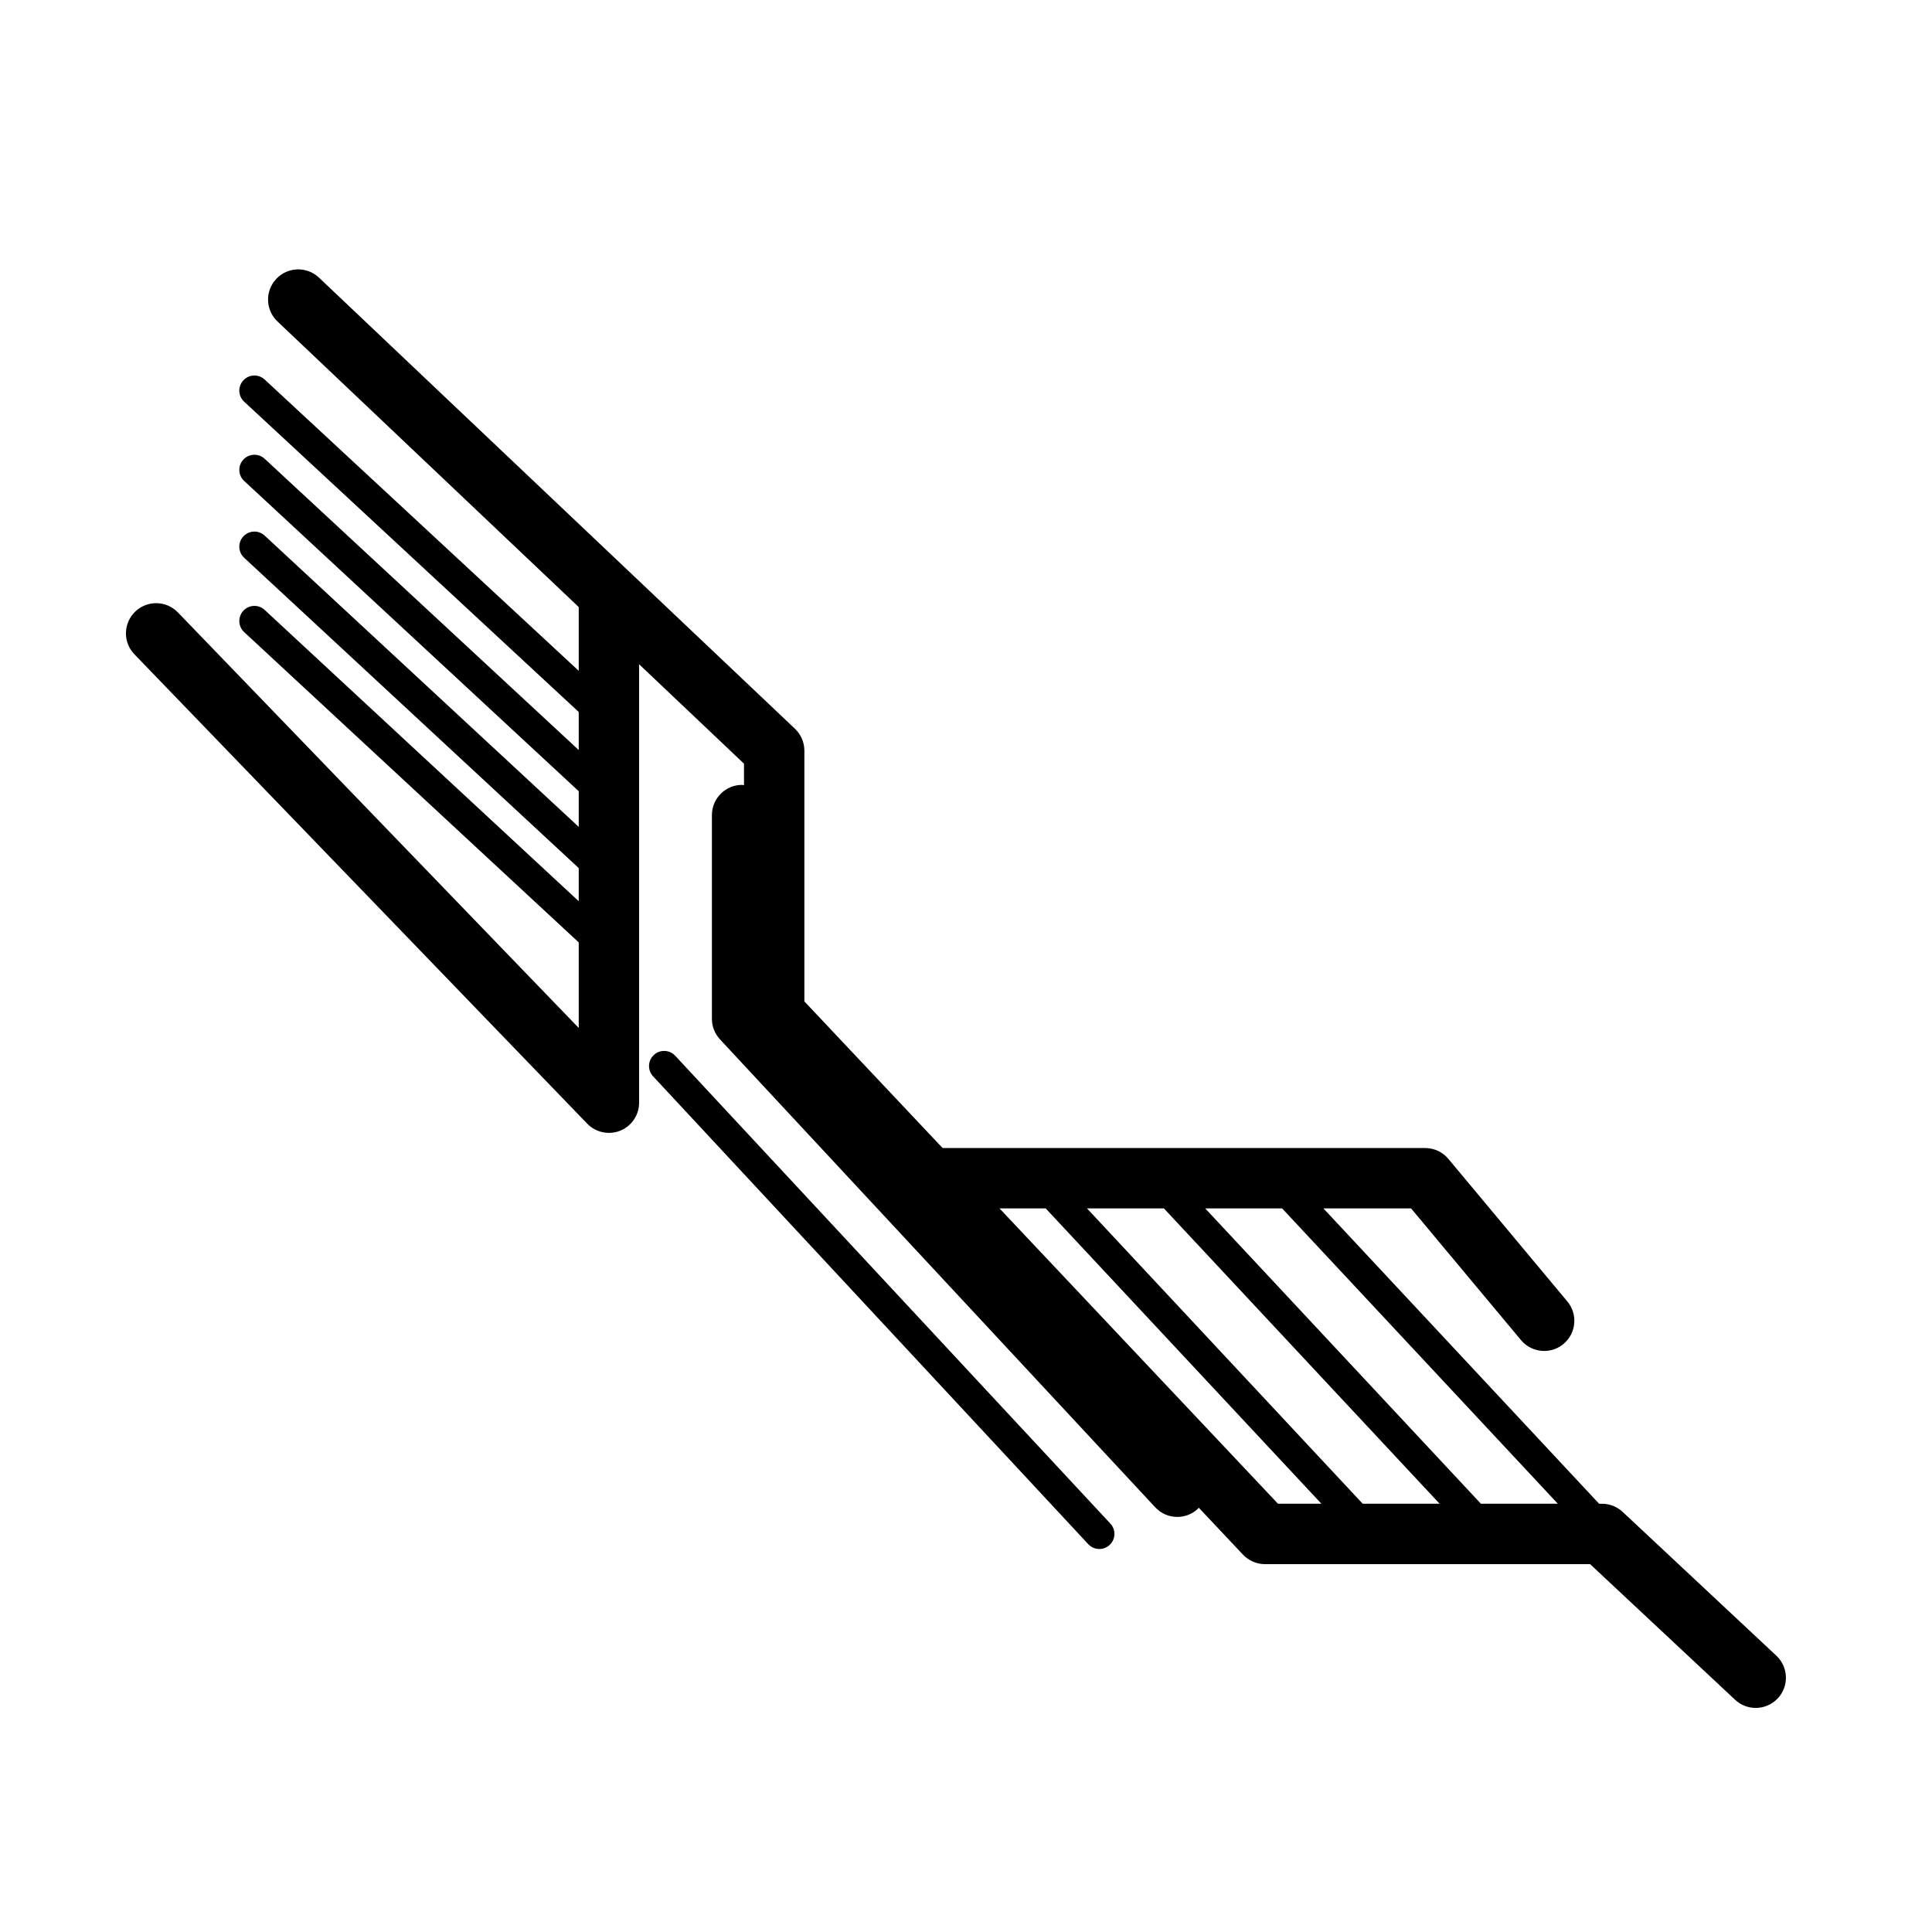
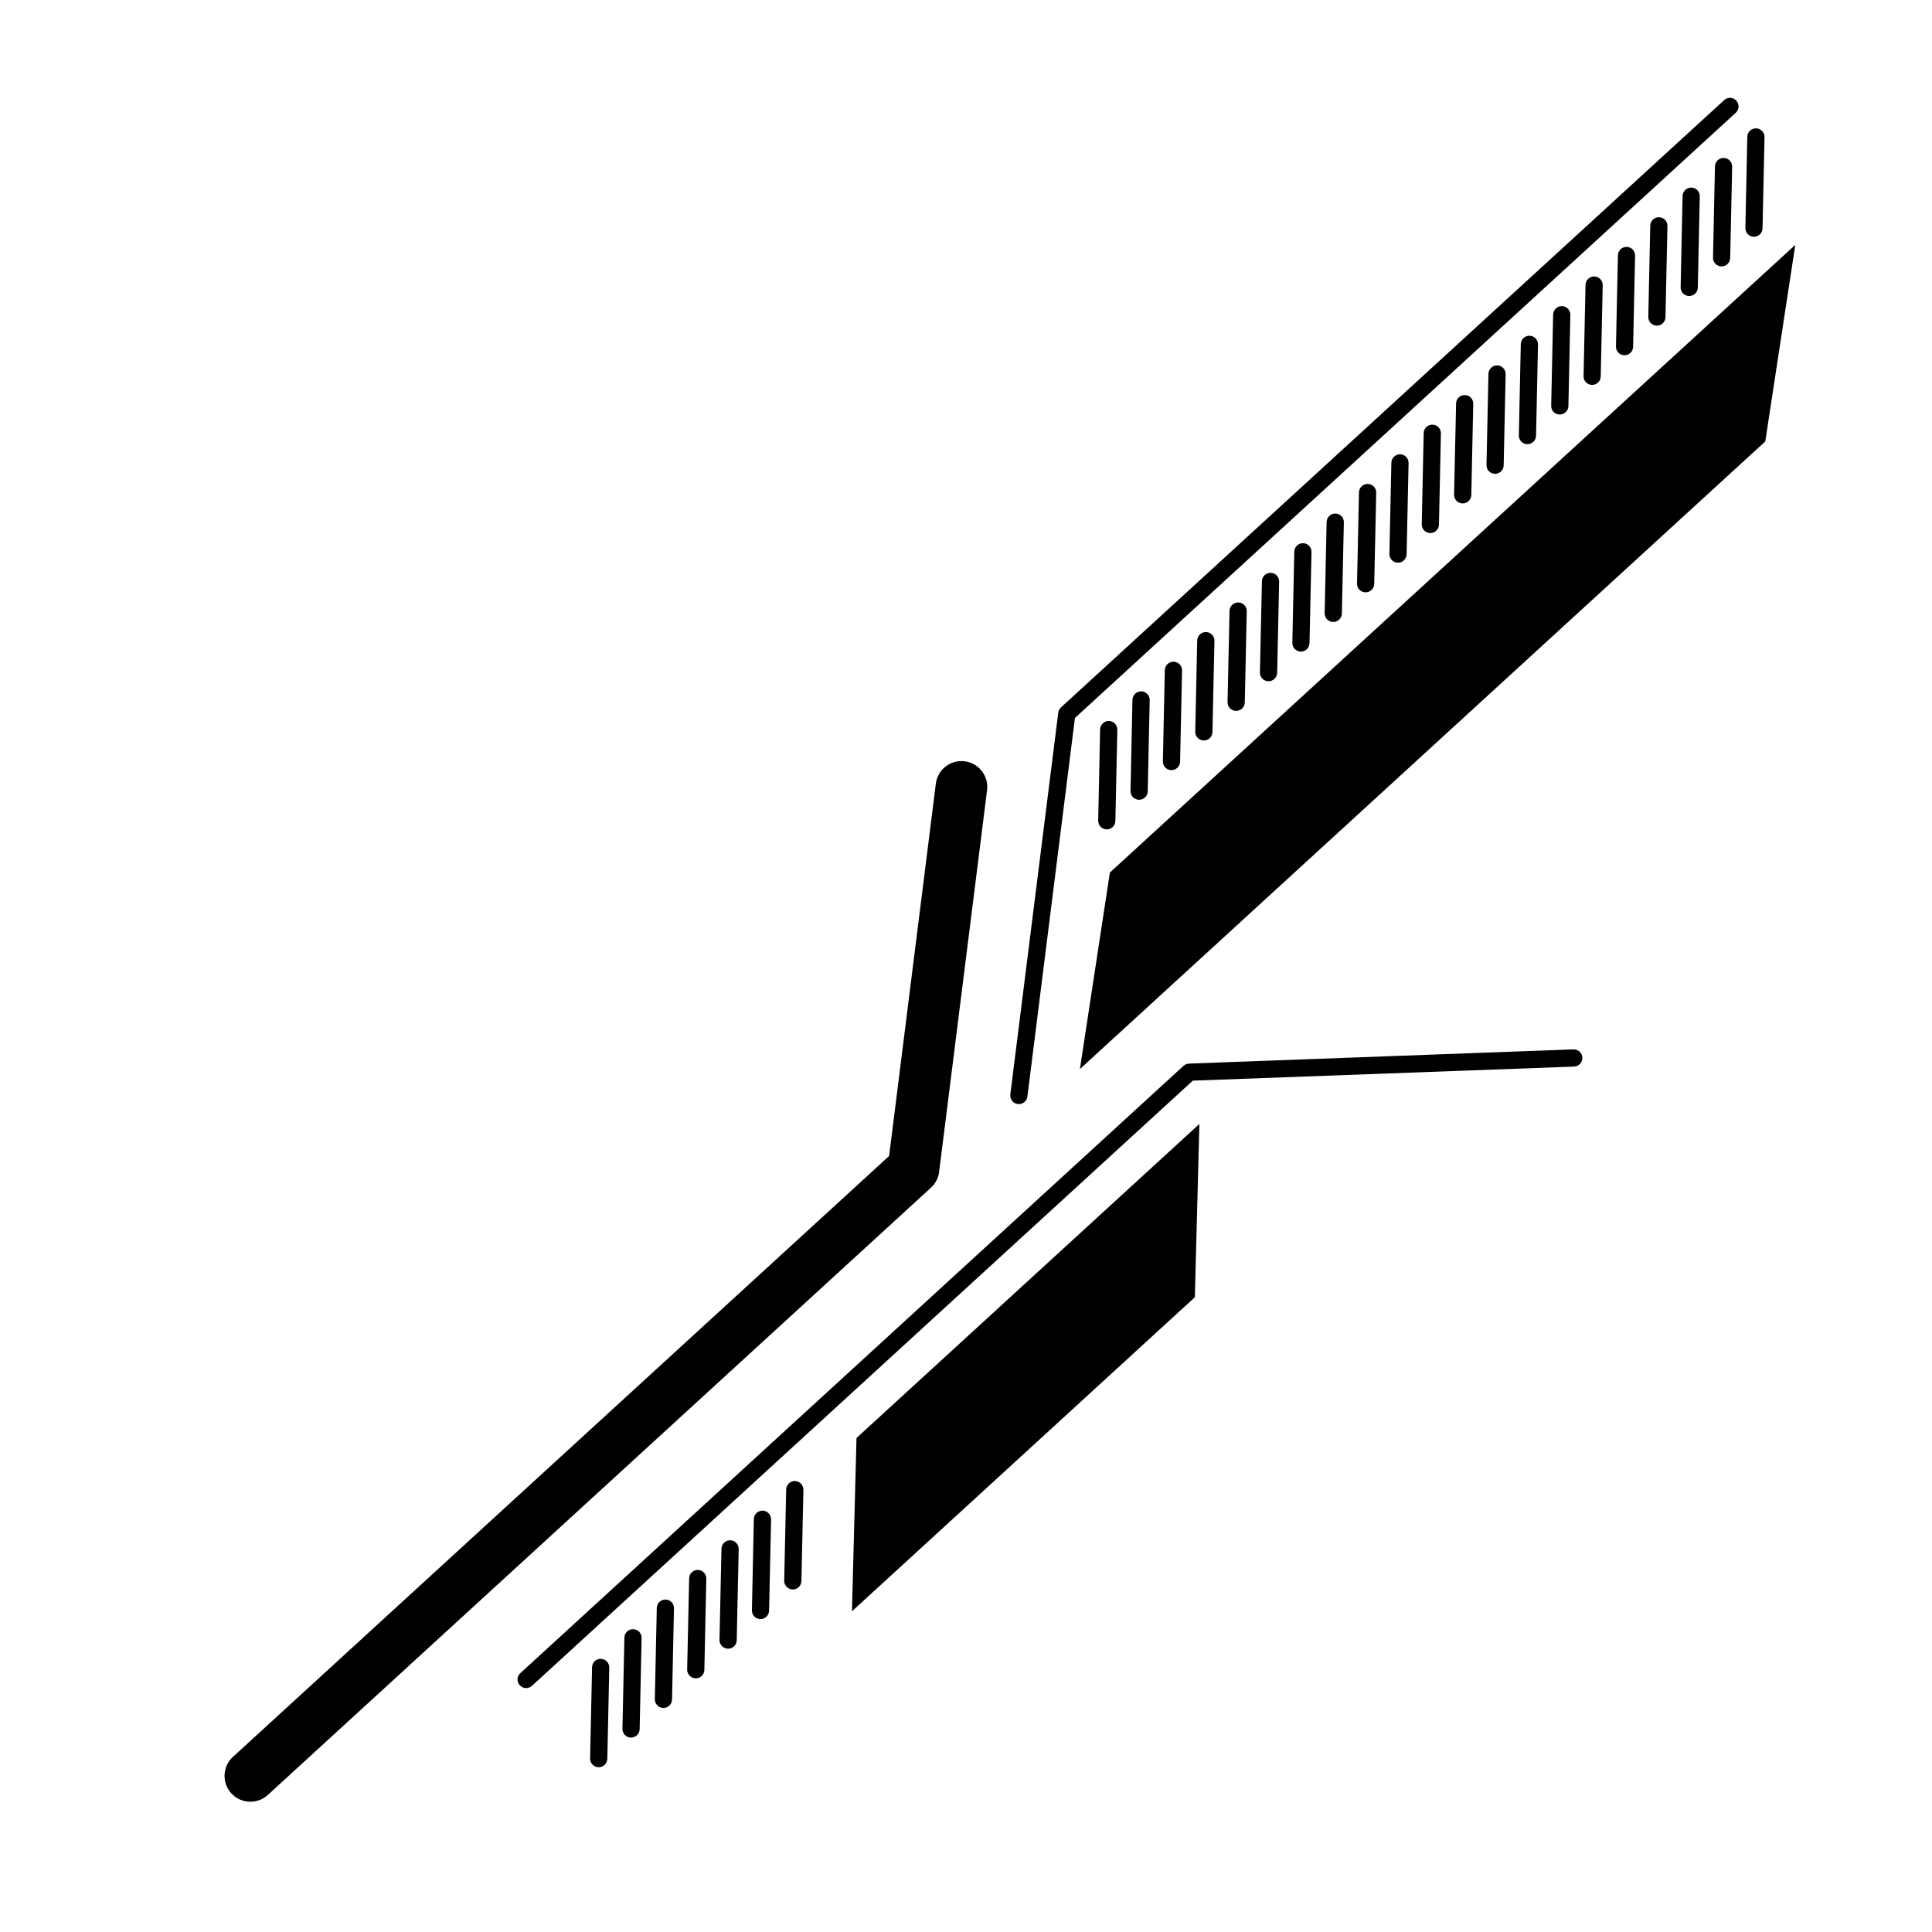
<svg xmlns="http://www.w3.org/2000/svg" version="1.1" id="Capa_1" x="0px" y="0px" width="64px" height="64px" viewBox="0 0 64 64" style="enable-background:new 0 0 64 64;" xml:space="preserve">
  <g>
-     <path d="M19.451,37.222c0.192,0.199,0.454,0.306,0.72,0.306c0.126,0,0.253-0.023,0.375-0.072c0.378-0.153,0.625-0.52,0.625-0.928   V22.004l3.475,3.294v0.715C24.623,26.011,24.605,26,24.583,26c-0.552,0-1,0.448-1,1v6.75c0,0.253,0.096,0.496,0.268,0.681   l14.417,15.5c0.197,0.212,0.464,0.319,0.732,0.319c0.244,0,0.488-0.089,0.681-0.268c0.012-0.012,0.016-0.027,0.028-0.039   l1.466,1.556c0.189,0.201,0.452,0.315,0.727,0.315h10.772l4.803,4.493c0.193,0.181,0.438,0.27,0.683,0.27   c0.267,0,0.533-0.107,0.731-0.316c0.377-0.403,0.356-1.036-0.047-1.414l-5.091-4.763c-0.185-0.173-0.429-0.27-0.683-0.27h-0.097   L43.84,40.03h2.904l3.641,4.363c0.198,0.237,0.482,0.359,0.768,0.359c0.226,0,0.453-0.076,0.64-0.232   c0.424-0.354,0.481-0.984,0.127-1.408l-3.941-4.723c-0.19-0.227-0.471-0.359-0.768-0.359H31.225l-4.579-4.857v-8.306   c0-0.274-0.113-0.537-0.312-0.726L10.568,9.198c-0.4-0.38-1.034-0.364-1.414,0.038c-0.38,0.401-0.363,1.034,0.038,1.413l9.979,9.46   v2.113L8.768,12.573c-0.203-0.188-0.519-0.177-0.707,0.027c-0.188,0.202-0.176,0.519,0.027,0.706l11.083,10.279v1.261L8.768,15.198   c-0.203-0.189-0.519-0.176-0.707,0.027c-0.188,0.202-0.176,0.519,0.027,0.707L19.171,26.21v1.181L8.768,17.743   c-0.203-0.188-0.519-0.177-0.707,0.027c-0.188,0.202-0.176,0.519,0.027,0.707l11.083,10.279v1.098L8.768,20.205   c-0.203-0.188-0.519-0.177-0.707,0.027c-0.188,0.202-0.176,0.519,0.027,0.707l11.083,10.279v2.834L5.892,20.286   c-0.383-0.397-1.017-0.407-1.414-0.025c-0.397,0.383-0.409,1.017-0.025,1.414L19.451,37.222z M42.472,40.03l9.133,9.783h-2.548   l-9.133-9.783H42.472z M38.556,40.03l9.133,9.783h-2.548l-9.133-9.783H38.556z M34.64,40.03l9.133,9.783h-1.438L33.11,40.03H34.64z   " />
-     <path d="M36.417,51.313c0.122,0,0.244-0.044,0.34-0.134c0.203-0.188,0.214-0.505,0.026-0.707l-14.417-15.5   c-0.188-0.201-0.505-0.213-0.706-0.025c-0.203,0.188-0.214,0.505-0.026,0.707l14.417,15.5C36.15,51.26,36.284,51.313,36.417,51.313   z" />
+     <path d="M58.095,7.843c0.158,0.003,0.288-0.122,0.291-0.279l0.066-3.021c0.002-0.159-0.121-0.288-0.279-0.291   c-0.157-0.003-0.287,0.121-0.291,0.278l-0.064,3.021c-0.002,0.077,0.026,0.147,0.074,0.199C57.942,7.806,58.015,7.841,58.095,7.843   z" />
+     <path d="M57.315,8.546l0.065-3.023c0.003-0.158-0.121-0.288-0.279-0.29c-0.157-0.004-0.287,0.121-0.291,0.278l-0.064,3.022   c-0.002,0.077,0.025,0.146,0.074,0.199c0.051,0.055,0.123,0.091,0.204,0.093C57.181,8.828,57.311,8.703,57.315,8.546z" />
+     <path d="M56.242,9.528l0.065-3.022c0.004-0.158-0.121-0.288-0.278-0.292c-0.157-0.003-0.288,0.122-0.291,0.278l-0.065,3.022   c-0.002,0.077,0.026,0.146,0.074,0.199c0.051,0.056,0.124,0.091,0.204,0.092C56.108,9.81,56.239,9.685,56.242,9.528z" />
+     <path d="M55.171,10.509l0.065-3.022c0.004-0.158-0.121-0.287-0.277-0.291c-0.158-0.003-0.289,0.122-0.292,0.279l-0.065,3.022   c-0.002,0.077,0.027,0.146,0.075,0.199c0.051,0.056,0.122,0.09,0.204,0.092C55.037,10.791,55.167,10.666,55.171,10.509z" />
+     <path d="M54.099,11.49l0.065-3.021c0.004-0.158-0.12-0.288-0.277-0.291c-0.158-0.003-0.288,0.121-0.291,0.278l-0.065,3.022   c-0.001,0.077,0.026,0.146,0.074,0.199c0.051,0.056,0.123,0.091,0.204,0.092C53.965,11.772,54.095,11.647,54.099,11.49z" />
+     <path d="M53.026,12.472l0.066-3.022c0.002-0.158-0.121-0.288-0.279-0.291c-0.158-0.003-0.287,0.121-0.291,0.279l-0.064,3.021   c-0.002,0.077,0.025,0.146,0.074,0.198c0.051,0.056,0.123,0.092,0.203,0.094C52.894,12.754,53.023,12.629,53.026,12.472z" />
+     <path d="M51.955,13.454l0.065-3.022c0.002-0.158-0.121-0.288-0.279-0.291c-0.157-0.004-0.287,0.122-0.291,0.278l-0.065,3.022   c-0.002,0.077,0.025,0.146,0.074,0.198c0.051,0.056,0.123,0.091,0.203,0.092C51.821,13.736,51.95,13.611,51.955,13.454z" />
+     <path d="M19.613,55.228l-0.065,3.022c-0.001,0.078,0.027,0.147,0.075,0.199c0.05,0.056,0.123,0.091,0.204,0.093   c0.158,0.003,0.287-0.121,0.291-0.278l0.065-3.022c0.003-0.158-0.122-0.288-0.279-0.291C19.746,54.947,19.616,55.071,19.613,55.228   z" />
+     <path d="M20.684,54.247l-0.065,3.022c-0.002,0.076,0.027,0.146,0.075,0.198c0.051,0.056,0.122,0.092,0.203,0.093   c0.158,0.003,0.289-0.122,0.292-0.278l0.065-3.022c0.003-0.158-0.122-0.288-0.279-0.291C20.818,53.966,20.688,54.09,20.684,54.247z   " />
+     <path d="M22.262,56.3l0.064-3.022c0.004-0.159-0.121-0.288-0.278-0.291c-0.158-0.003-0.288,0.122-0.291,0.278l-0.065,3.023   c-0.001,0.075,0.027,0.146,0.075,0.197c0.051,0.056,0.123,0.091,0.204,0.093C22.127,56.582,22.258,56.457,22.262,56.3z" />
+     <path d="M23.333,55.318l0.064-3.02c0.004-0.158-0.122-0.289-0.278-0.292c-0.157-0.004-0.288,0.121-0.29,0.278l-0.066,3.022   c-0.001,0.076,0.028,0.146,0.076,0.197c0.05,0.056,0.122,0.092,0.203,0.094C23.2,55.601,23.33,55.476,23.333,55.318z" />
+     <path d="M24.405,54.337l0.065-3.022c0.003-0.157-0.122-0.289-0.278-0.291c-0.158-0.004-0.288,0.121-0.292,0.278l-0.066,3.023   c0,0.076,0.028,0.146,0.076,0.198c0.051,0.056,0.123,0.09,0.203,0.093C24.271,54.619,24.401,54.494,24.405,54.337z" />
+     <path d="M25.477,53.355l0.066-3.022c0.003-0.157-0.122-0.287-0.279-0.291c-0.158-0.003-0.289,0.122-0.292,0.279l-0.064,3.021   c-0.002,0.078,0.026,0.148,0.074,0.2c0.051,0.055,0.123,0.09,0.203,0.092C25.343,53.638,25.474,53.513,25.477,53.355z" />
+     <path d="M26.548,52.374l0.066-3.022c0.003-0.157-0.123-0.287-0.279-0.291c-0.158-0.003-0.289,0.122-0.292,0.279l-0.065,3.021   c-0.002,0.078,0.027,0.147,0.075,0.199c0.051,0.056,0.123,0.092,0.204,0.093C26.415,52.656,26.545,52.531,26.548,52.374z" />
+     <path d="M50.884,14.435l0.064-3.022c0.003-0.158-0.121-0.288-0.279-0.291c-0.156-0.004-0.287,0.121-0.291,0.279l-0.064,3.022   c-0.002,0.078,0.026,0.146,0.075,0.199c0.051,0.055,0.122,0.09,0.203,0.092C50.749,14.717,50.88,14.592,50.884,14.435z" />
+     <path d="M49.811,15.417l0.065-3.021c0.004-0.158-0.121-0.289-0.279-0.291c-0.156-0.004-0.287,0.121-0.29,0.278l-0.065,3.021   c-0.001,0.076,0.026,0.147,0.074,0.2c0.052,0.055,0.124,0.09,0.205,0.091C49.677,15.699,49.808,15.574,49.811,15.417z" />
+     <path d="M48.739,16.399l0.064-3.022c0.003-0.158-0.121-0.288-0.278-0.29c-0.157-0.004-0.287,0.12-0.29,0.277l-0.067,3.022   c0,0.076,0.027,0.146,0.074,0.198c0.051,0.056,0.124,0.09,0.205,0.092C48.604,16.681,48.735,16.556,48.739,16.399z" />
+     <path d="M47.667,17.38l0.065-3.022c0.003-0.158-0.121-0.288-0.278-0.291c-0.158-0.003-0.288,0.121-0.292,0.277l-0.065,3.023   c-0.001,0.076,0.027,0.146,0.075,0.199c0.051,0.056,0.124,0.09,0.205,0.092C47.533,17.662,47.664,17.537,47.667,17.38z" />
+     <path d="M46.596,18.362l0.065-3.022c0.003-0.158-0.122-0.287-0.278-0.291c-0.158-0.002-0.288,0.121-0.292,0.279l-0.065,3.022   c-0.002,0.076,0.027,0.146,0.075,0.198c0.051,0.056,0.123,0.09,0.205,0.092C46.461,18.644,46.592,18.519,46.596,18.362z" />
+     <path d="M45.523,19.343l0.066-3.022c0.003-0.157-0.122-0.287-0.279-0.291c-0.158-0.003-0.288,0.121-0.292,0.279l-0.065,3.021   c-0.002,0.077,0.026,0.147,0.074,0.2c0.051,0.056,0.123,0.091,0.205,0.092C45.39,19.625,45.52,19.501,45.523,19.343z" />
+     <path d="M44.451,20.325l0.066-3.023c0.002-0.157-0.122-0.288-0.279-0.29c-0.158-0.004-0.288,0.122-0.292,0.279l-0.065,3.022   c-0.001,0.077,0.027,0.146,0.075,0.199c0.051,0.055,0.123,0.09,0.204,0.092C44.317,20.608,44.448,20.482,44.451,20.325z" />
+     <path d="M43.379,21.307l0.066-3.022c0.003-0.158-0.121-0.289-0.278-0.291c-0.158-0.004-0.288,0.122-0.292,0.279l-0.065,3.022   c-0.001,0.076,0.027,0.146,0.075,0.198c0.051,0.055,0.123,0.09,0.203,0.092C43.245,21.59,43.376,21.464,43.379,21.307z" />
+     <path d="M42.308,22.288l0.065-3.021c0.003-0.159-0.122-0.288-0.279-0.292c-0.158-0.003-0.287,0.121-0.291,0.278l-0.066,3.023   c-0.001,0.077,0.027,0.146,0.075,0.199c0.051,0.056,0.123,0.09,0.204,0.092C42.174,22.57,42.304,22.445,42.308,22.288z" />
+     <path d="M41.235,23.27l0.065-3.021c0.003-0.158-0.121-0.289-0.279-0.292c-0.158-0.002-0.288,0.122-0.291,0.278l-0.066,3.022   c-0.001,0.076,0.027,0.147,0.075,0.199c0.051,0.056,0.124,0.091,0.204,0.092C41.102,23.552,41.232,23.427,41.235,23.27z" />
+     <path d="M40.164,24.252l0.066-3.023c0.002-0.158-0.122-0.288-0.279-0.291c-0.157-0.003-0.288,0.122-0.292,0.279l-0.065,3.021   c-0.001,0.076,0.027,0.146,0.075,0.198c0.051,0.056,0.124,0.09,0.204,0.093C40.03,24.534,40.16,24.409,40.164,24.252z" />
+     <path d="M39.092,25.233l0.065-3.023c0.003-0.158-0.122-0.287-0.279-0.29c-0.158-0.004-0.288,0.122-0.292,0.278l-0.064,3.022   c-0.002,0.077,0.026,0.146,0.074,0.199c0.05,0.056,0.122,0.091,0.204,0.092C38.958,25.515,39.088,25.39,39.092,25.233z" />
+     <path d="M38.02,26.215l0.065-3.022c0.003-0.157-0.122-0.288-0.279-0.291c-0.158-0.003-0.288,0.122-0.292,0.279l-0.064,3.021   c-0.002,0.077,0.026,0.147,0.074,0.199c0.051,0.055,0.123,0.09,0.204,0.092C37.886,26.497,38.016,26.372,38.02,26.215z" />
+     <path d="M36.948,27.196l0.065-3.021c0.003-0.158-0.121-0.289-0.278-0.292c-0.158-0.003-0.288,0.121-0.292,0.279l-0.064,3.021   c-0.001,0.077,0.027,0.147,0.075,0.2c0.051,0.055,0.123,0.09,0.204,0.092C36.815,27.478,36.944,27.354,36.948,27.196z" />
+     <path d="M35.056,23.609l-1.588,12.646c-0.01,0.085,0.019,0.168,0.073,0.227c0.045,0.049,0.105,0.082,0.175,0.09   c0.156,0.021,0.299-0.091,0.318-0.247l1.575-12.542L57.499,3.736c0.117-0.106,0.124-0.287,0.018-0.403   c-0.106-0.116-0.285-0.124-0.402-0.017L35.146,23.434C35.096,23.479,35.063,23.542,35.056,23.609z" />
+     <path d="M8.871,59.461l21.969-20.118c0.149-0.137,0.246-0.322,0.27-0.524l1.588-12.646c0.058-0.468-0.273-0.896-0.743-0.954   c-0.468-0.059-0.895,0.272-0.954,0.741l-1.548,12.334L7.716,58.199c-0.348,0.319-0.373,0.859-0.053,1.208   C7.981,59.755,8.522,59.778,8.871,59.461z" />
+     <path d="M52.419,35.036c-0.006-0.156-0.138-0.28-0.295-0.274l-12.736,0.471c-0.068,0.003-0.133,0.03-0.182,0.074L17.237,55.425   c-0.116,0.107-0.125,0.287-0.018,0.402c0.106,0.116,0.287,0.125,0.403,0.018l21.891-20.047l12.631-0.466   C52.303,35.325,52.425,35.193,52.419,35.036z" />
+     <polygon points="59.471,8.112 36.766,28.904 35.773,35.414 58.477,14.623  " />
+     <polygon points="39.731,37.233 28.373,47.635 28.222,53.376 39.581,42.973  " />
  </g>
</svg>
